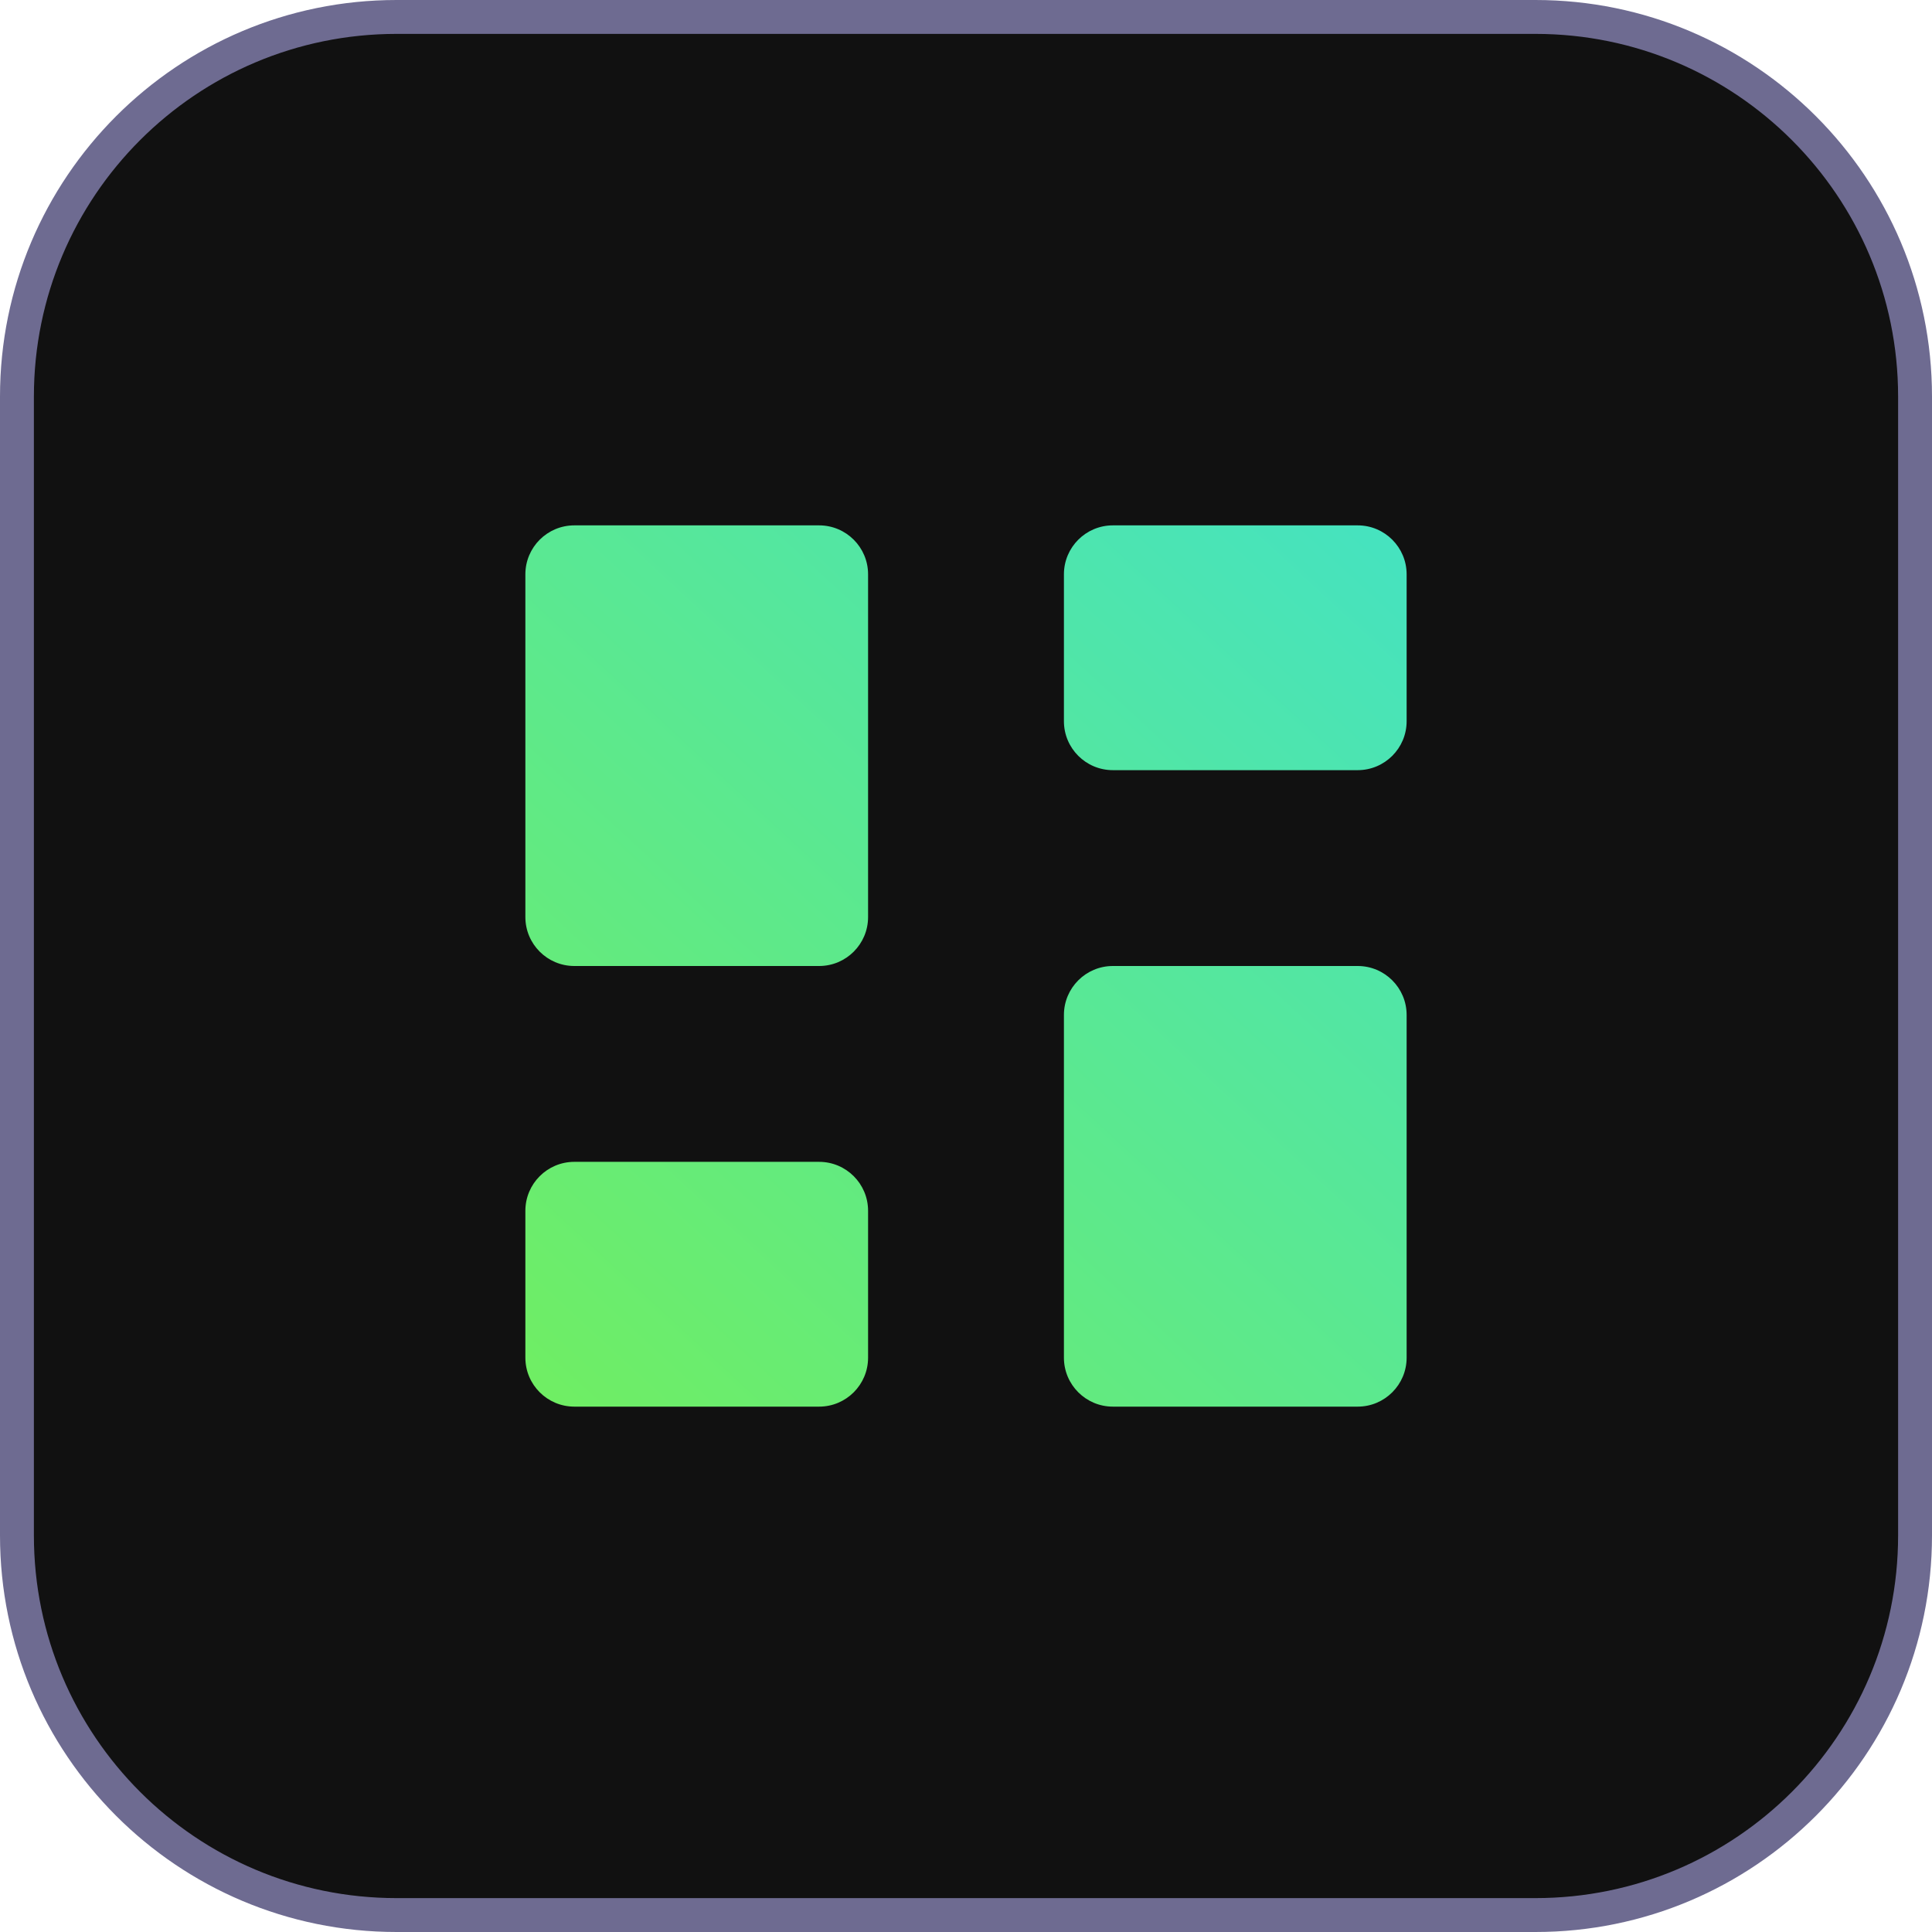
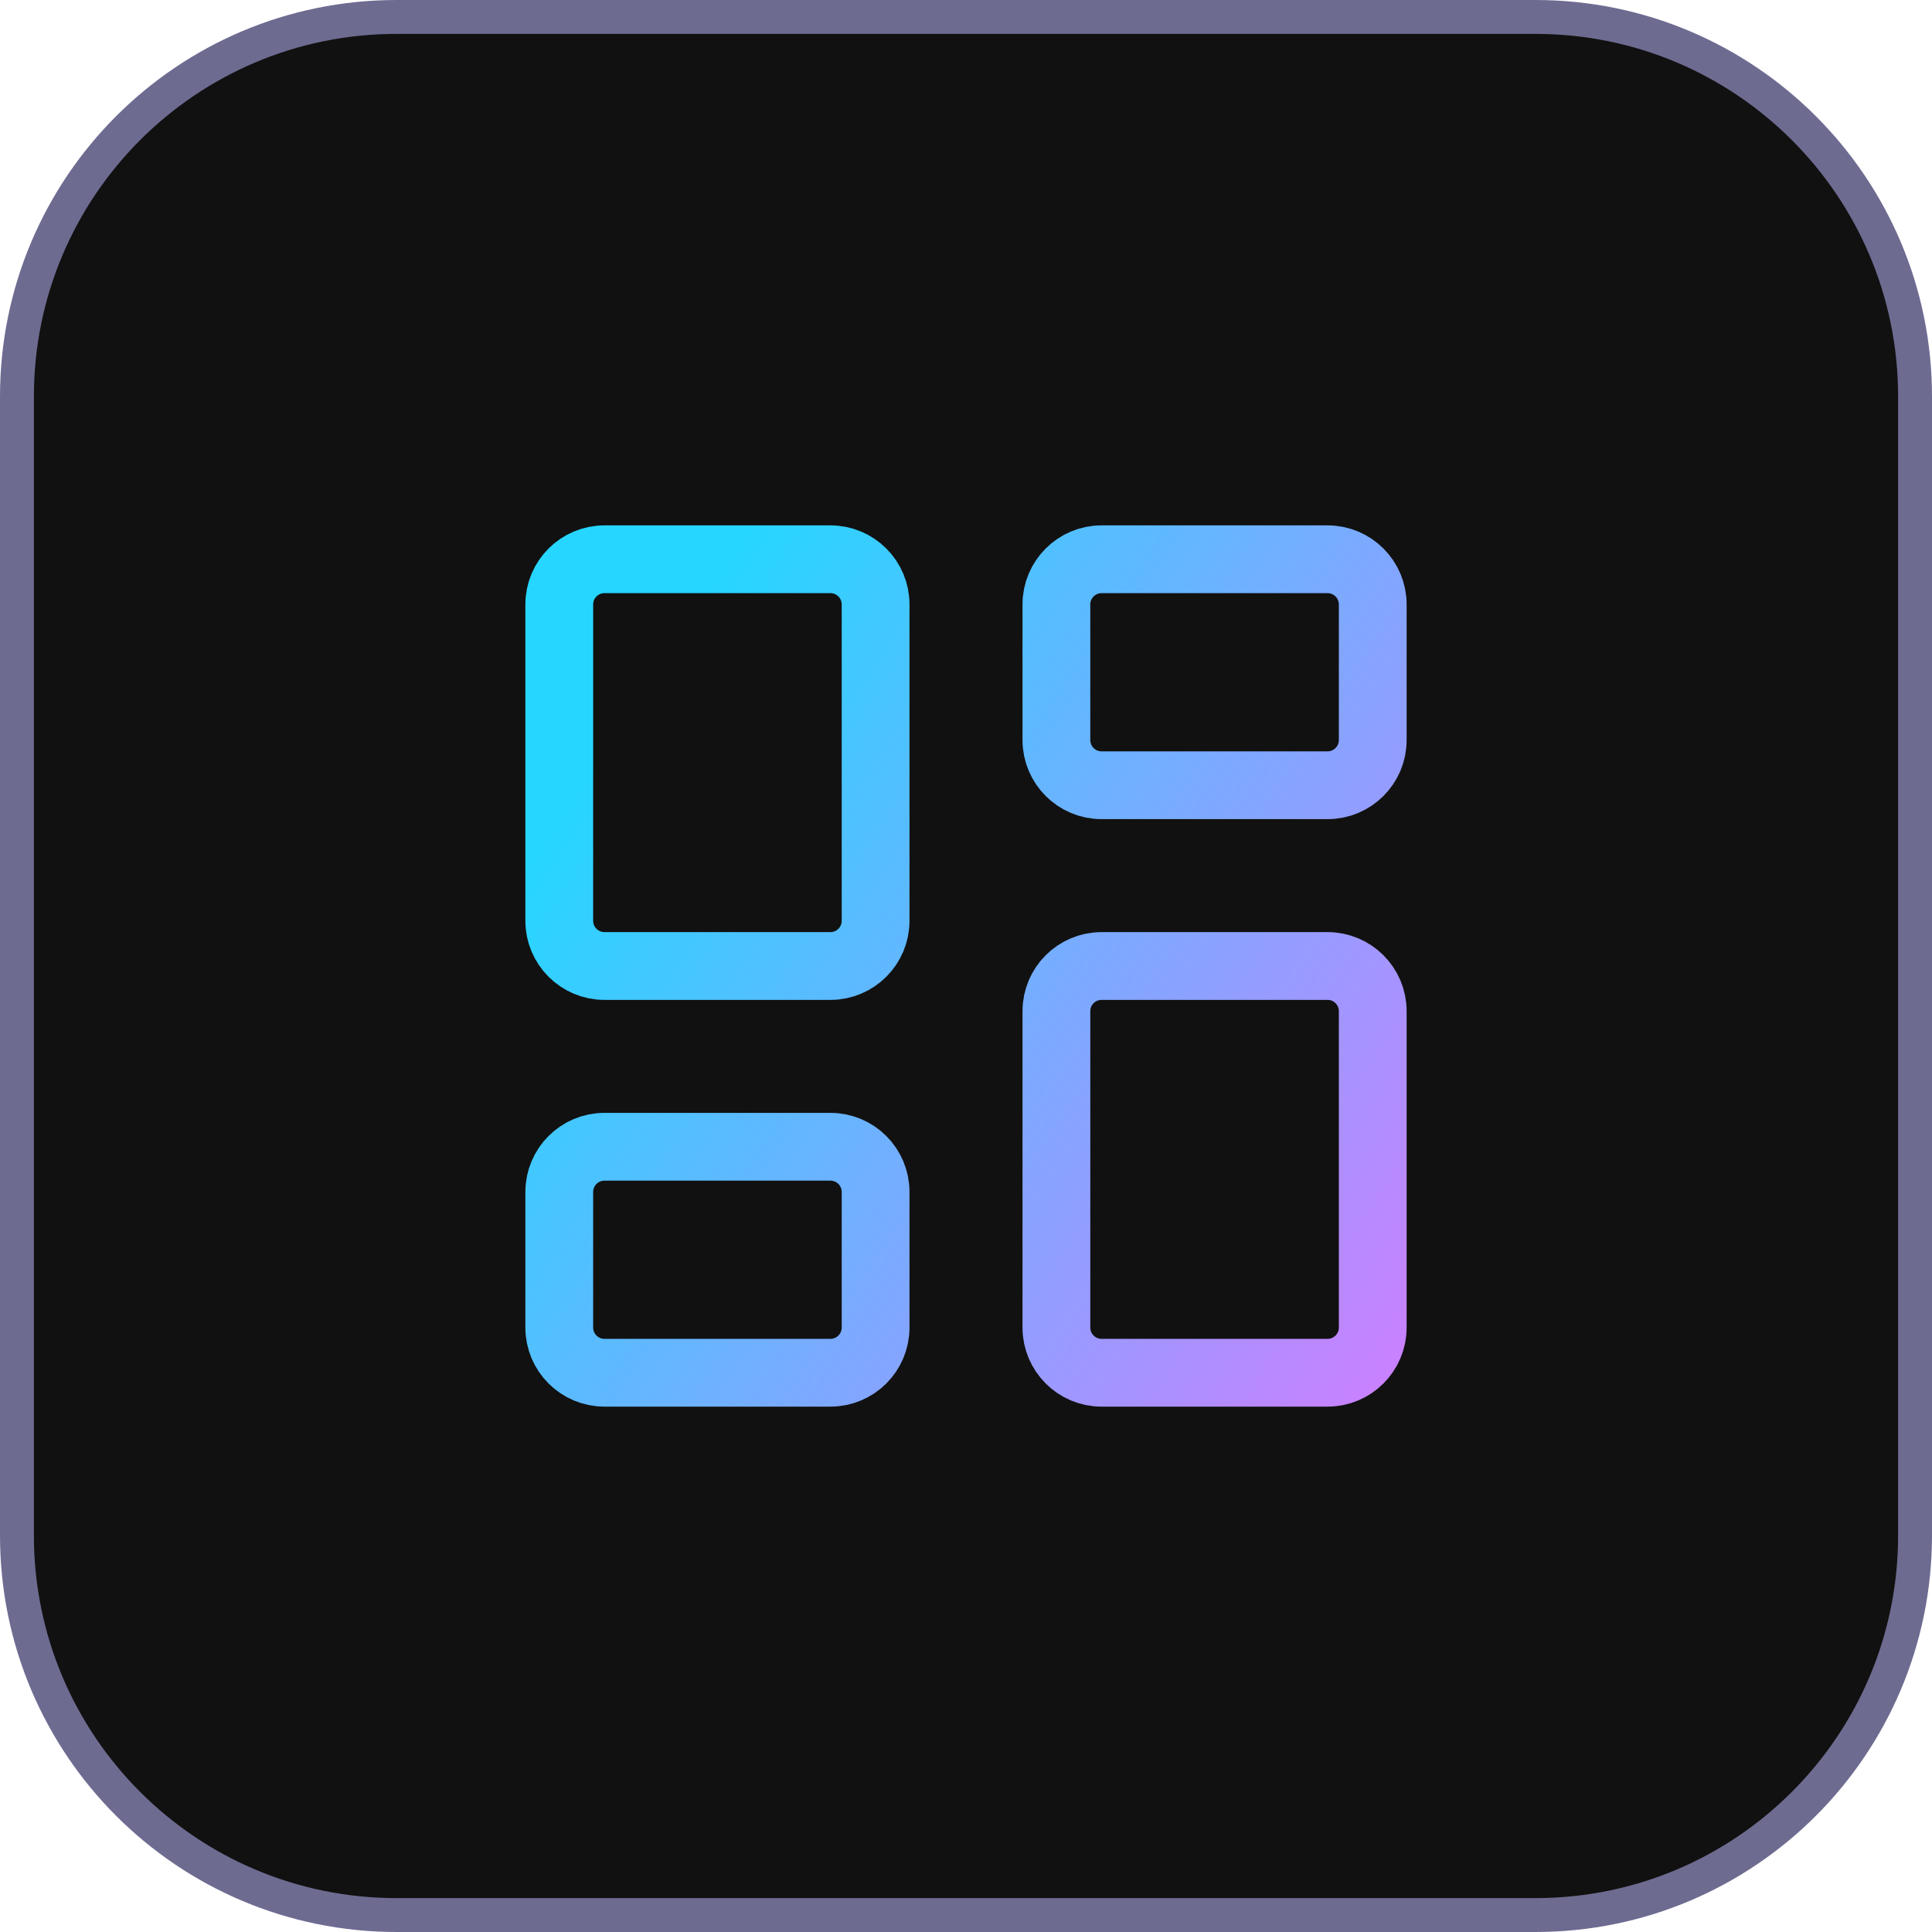
<svg xmlns="http://www.w3.org/2000/svg" width="57" height="57" viewBox="0 0 57 57" fill="none">
  <path d="M56.5 45.3C56.5 51.486 51.486 56.5 45.3 56.5L11.7 56.5C5.514 56.5 0.5 51.486 0.5 45.3L0.5 11.7C0.5 5.514 5.514 0.5 11.7 0.5L45.3 0.5C51.486 0.5 56.5 5.514 56.5 11.7L56.5 45.3Z" fill="#111111" stroke="#6E6B91" />
-   <path d="M24.167 15.5H16.944C16.147 15.5 15.5 16.147 15.5 16.944V27.056C15.5 27.853 16.147 28.5 16.944 28.5H24.167C24.964 28.5 25.611 27.853 25.611 27.056V16.944C25.611 16.147 24.964 15.5 24.167 15.5Z" fill="url(#paint0_linear_14967_1064)" />
-   <path d="M40.056 15.5H32.833C32.036 15.5 31.389 16.147 31.389 16.944V21.278C31.389 22.076 32.036 22.722 32.833 22.722H40.056C40.853 22.722 41.5 22.076 41.5 21.278V16.944C41.5 16.147 40.853 15.5 40.056 15.5Z" fill="url(#paint1_linear_14967_1064)" />
-   <path d="M40.056 28.5H32.833C32.036 28.5 31.389 29.147 31.389 29.944V40.056C31.389 40.853 32.036 41.5 32.833 41.5H40.056C40.853 41.5 41.5 40.853 41.5 40.056V29.944C41.5 29.147 40.853 28.5 40.056 28.5Z" fill="url(#paint2_linear_14967_1064)" />
-   <path d="M24.167 34.278H16.944C16.147 34.278 15.5 34.925 15.5 35.722V40.056C15.5 40.853 16.147 41.5 16.944 41.5H24.167C24.964 41.5 25.611 40.853 25.611 40.056V35.722C25.611 34.925 24.964 34.278 24.167 34.278Z" fill="url(#paint3_linear_14967_1064)" />
+   <path d="M24.5 16.5H17.833C17.097 16.5 16.5 17.097 16.5 17.833V27.167C16.5 27.903 17.097 28.5 17.833 28.5H24.5C25.236 28.5 25.833 27.903 25.833 27.167V17.833C25.833 17.097 25.236 16.5 24.5 16.5Z" fill="#111111" />
+   <path d="M39.167 16.5H32.5C31.764 16.5 31.167 17.097 31.167 17.833V21.833C31.167 22.57 31.764 23.167 32.5 23.167H39.167C39.903 23.167 40.5 22.57 40.5 21.833V17.833C40.5 17.097 39.903 16.5 39.167 16.5Z" fill="#111111" />
+   <path d="M39.167 28.5H32.5C31.764 28.5 31.167 29.097 31.167 29.833V39.167C31.167 39.903 31.764 40.5 32.5 40.5H39.167C39.903 40.5 40.5 39.903 40.5 39.167V29.833C40.5 29.097 39.903 28.5 39.167 28.5Z" fill="#111111" />
+   <path d="M24.5 33.833H17.833C17.097 33.833 16.5 34.43 16.5 35.167V39.167C16.5 39.903 17.097 40.5 17.833 40.5H24.5C25.236 40.5 25.833 39.903 25.833 39.167V35.167C25.833 34.43 25.236 33.833 24.5 33.833Z" fill="#111111" />
+   <path d="M24.5 16.5H17.833C17.097 16.5 16.5 17.097 16.5 17.833V27.167C16.5 27.903 17.097 28.5 17.833 28.5H24.5C25.236 28.5 25.833 27.903 25.833 27.167V17.833C25.833 17.097 25.236 16.5 24.5 16.5Z" stroke="url(#paint0_linear_14967_1064)" stroke-width="2" stroke-linecap="round" stroke-linejoin="round" />
+   <path d="M39.167 16.5H32.5C31.764 16.5 31.167 17.097 31.167 17.833V21.833C31.167 22.57 31.764 23.167 32.5 23.167H39.167C39.903 23.167 40.5 22.57 40.5 21.833V17.833C40.5 17.097 39.903 16.5 39.167 16.5Z" stroke="url(#paint1_linear_14967_1064)" stroke-width="2" stroke-linecap="round" stroke-linejoin="round" />
+   <path d="M39.167 28.5H32.5C31.764 28.5 31.167 29.097 31.167 29.833V39.167C31.167 39.903 31.764 40.5 32.5 40.5H39.167C39.903 40.5 40.5 39.903 40.5 39.167V29.833C40.5 29.097 39.903 28.5 39.167 28.5Z" stroke="url(#paint2_linear_14967_1064)" stroke-width="2" stroke-linecap="round" stroke-linejoin="round" />
+   <path d="M24.5 33.833H17.833C17.097 33.833 16.5 34.43 16.5 35.167V39.167C16.5 39.903 17.097 40.5 17.833 40.5H24.5C25.236 40.5 25.833 39.903 25.833 39.167V35.167C25.833 34.43 25.236 33.833 24.5 33.833Z" stroke="url(#paint3_linear_14967_1064)" stroke-width="2" stroke-linecap="round" stroke-linejoin="round" />
  <defs>
-     <linearGradient id="paint0_linear_14967_1064" x1="41.5" y1="13.29" x2="15.5" y2="41.5" gradientUnits="userSpaceOnUse">
-       <stop stop-color="#43E2C5" />
-       <stop offset="1" stop-color="#70EE62" />
+     <linearGradient id="paint0_linear_14967_1064" x1="11.337" y1="20.312" x2="43.59" y2="41.397" gradientUnits="userSpaceOnUse">
+       <stop offset="0.165" stop-color="#26D6FF" />
+       <stop offset="1" stop-color="#D77AFF" />
    </linearGradient>
-     <linearGradient id="paint1_linear_14967_1064" x1="41.5" y1="13.29" x2="15.5" y2="41.5" gradientUnits="userSpaceOnUse">
-       <stop stop-color="#43E2C5" />
-       <stop offset="1" stop-color="#70EE62" />
+     <linearGradient id="paint1_linear_14967_1064" x1="11.337" y1="20.312" x2="43.59" y2="41.397" gradientUnits="userSpaceOnUse">
+       <stop offset="0.165" stop-color="#26D6FF" />
+       <stop offset="1" stop-color="#D77AFF" />
    </linearGradient>
-     <linearGradient id="paint2_linear_14967_1064" x1="41.5" y1="13.29" x2="15.5" y2="41.5" gradientUnits="userSpaceOnUse">
-       <stop stop-color="#43E2C5" />
-       <stop offset="1" stop-color="#70EE62" />
+     <linearGradient id="paint2_linear_14967_1064" x1="11.337" y1="20.312" x2="43.59" y2="41.397" gradientUnits="userSpaceOnUse">
+       <stop offset="0.165" stop-color="#26D6FF" />
+       <stop offset="1" stop-color="#D77AFF" />
    </linearGradient>
-     <linearGradient id="paint3_linear_14967_1064" x1="41.5" y1="13.29" x2="15.5" y2="41.5" gradientUnits="userSpaceOnUse">
-       <stop stop-color="#43E2C5" />
-       <stop offset="1" stop-color="#70EE62" />
+     <linearGradient id="paint3_linear_14967_1064" x1="11.337" y1="20.312" x2="43.59" y2="41.397" gradientUnits="userSpaceOnUse">
+       <stop offset="0.165" stop-color="#26D6FF" />
+       <stop offset="1" stop-color="#D77AFF" />
    </linearGradient>
  </defs>
</svg>
